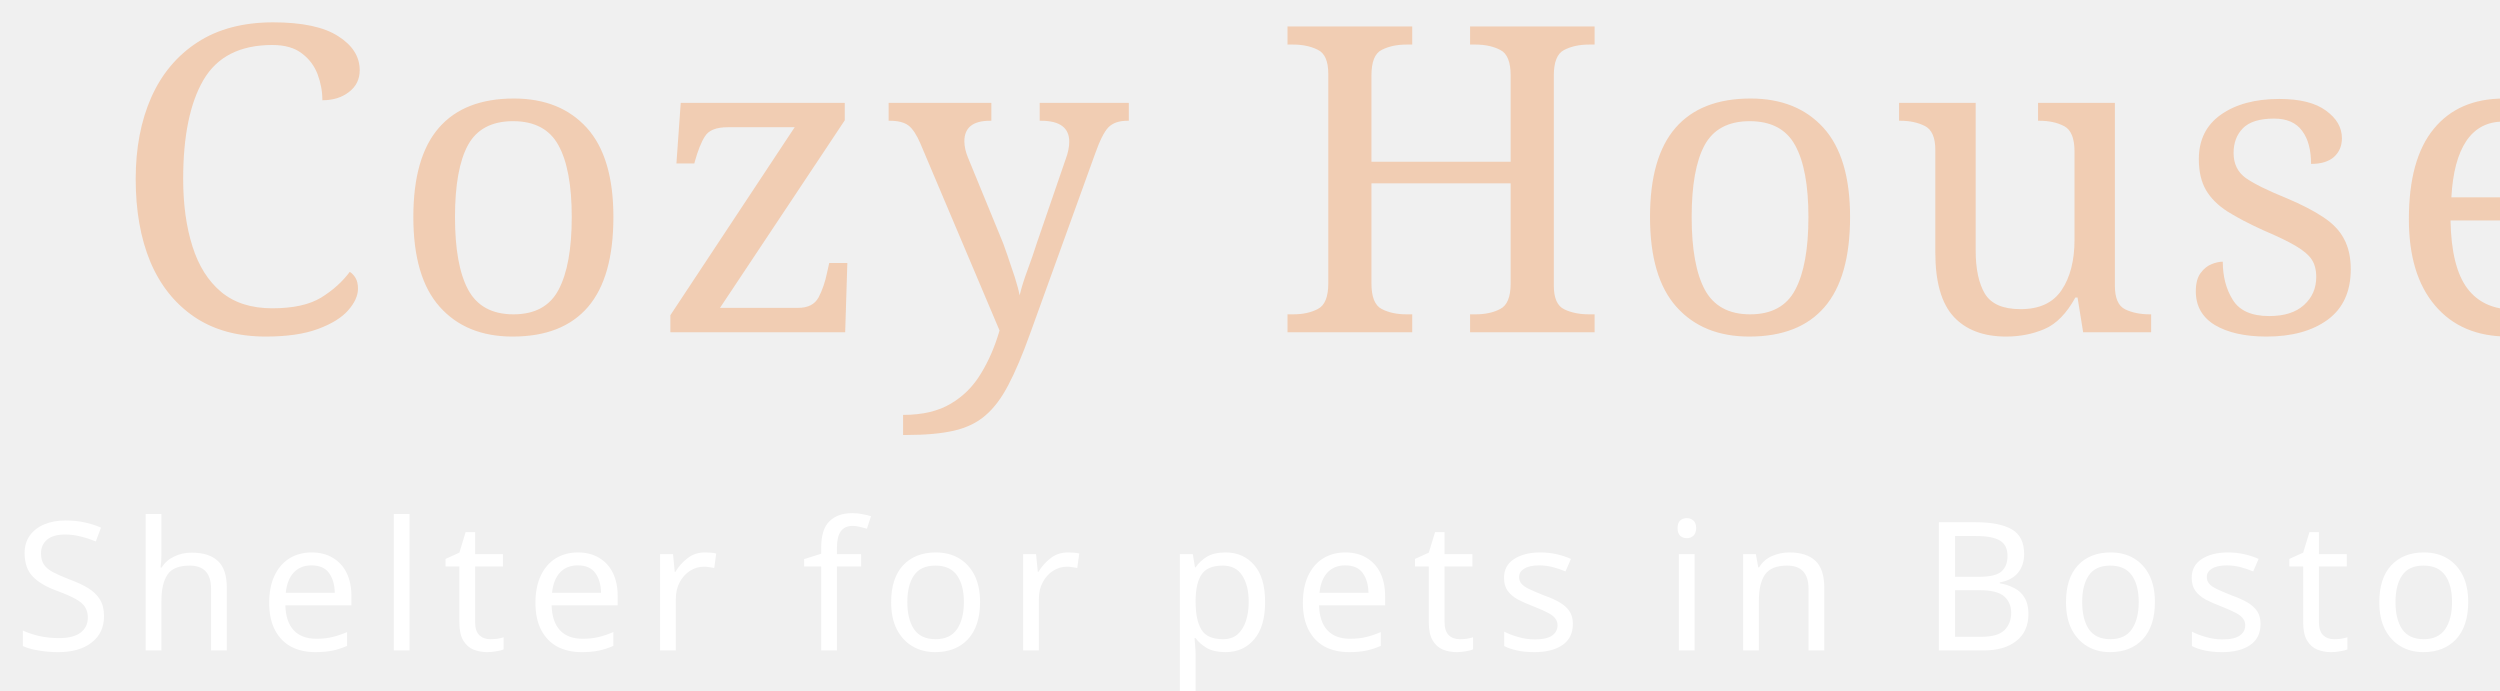
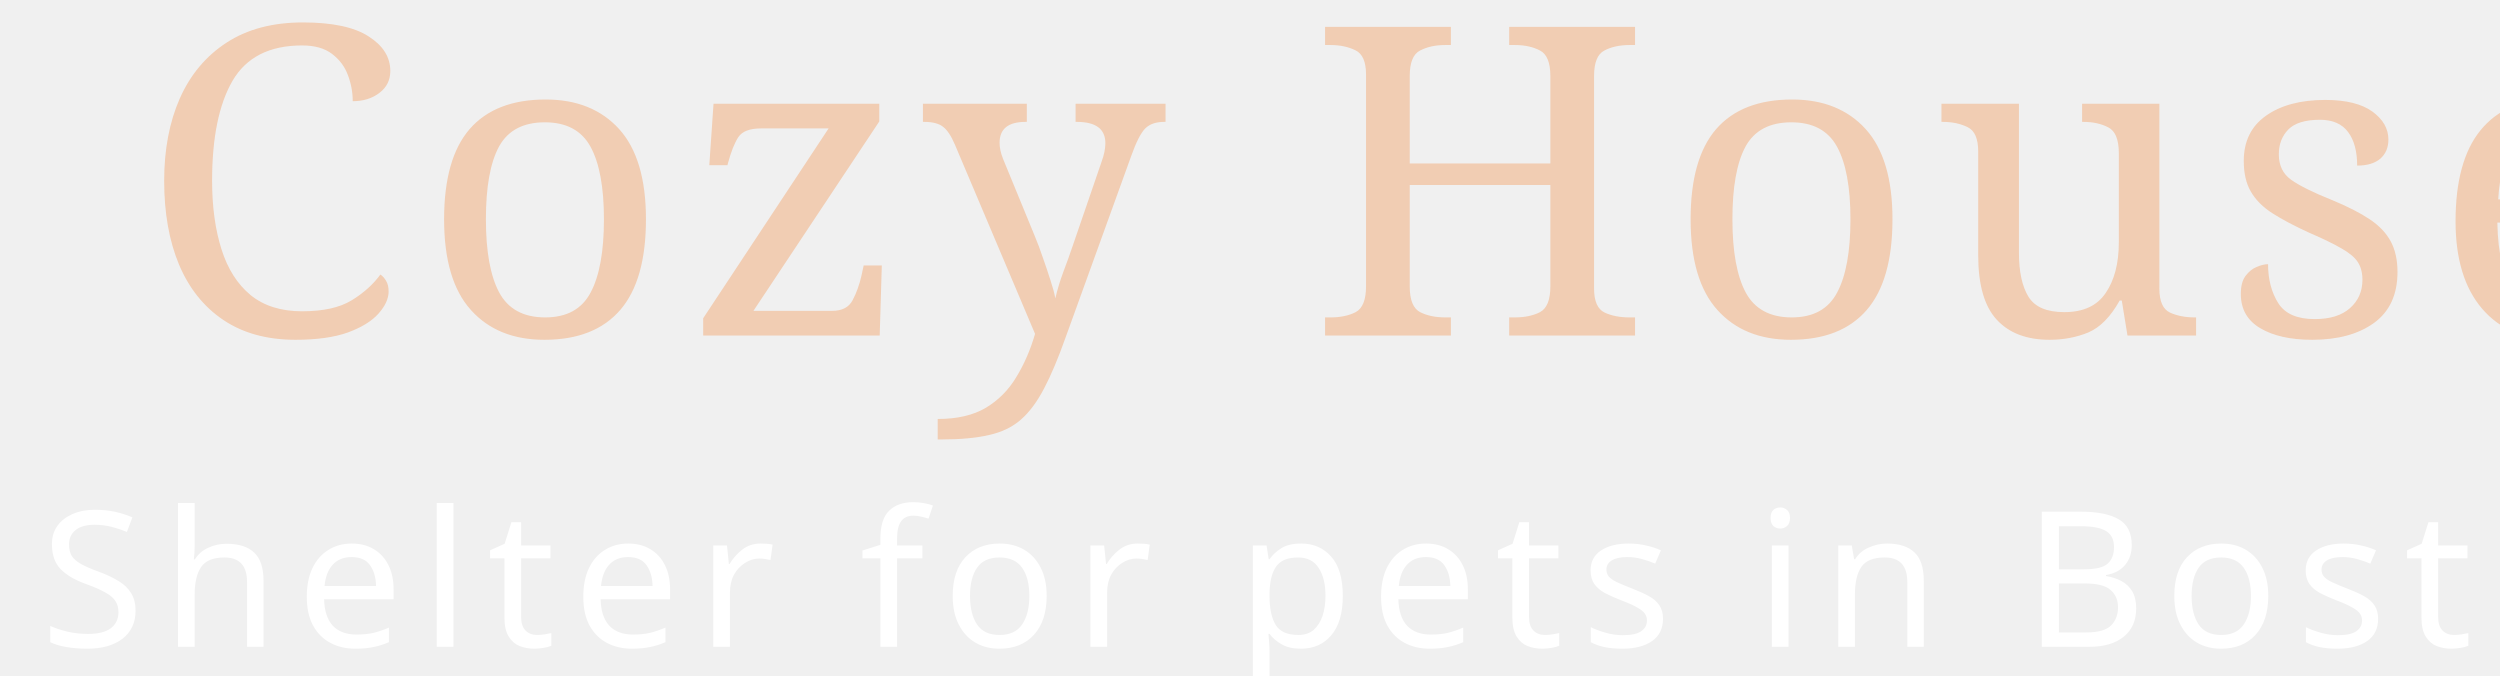
- <svg xmlns="http://www.w3.org/2000/svg" width="181" height="50" viewBox="0 0 181 50">
+ <svg xmlns="http://www.w3.org/2000/svg" width="185" height="50" viewBox="0 0 181 50">
  <g>
    <g>
      <g>
        <g>
-           <text dominant-baseline="text-before-edge" style="line-height:97.08px" fill="#f1cdb3" font-family="'Georgia','Georgia'" font-size="31" font-style="none" font-weight="400">
+           <text dominant-baseline="text-before-edge" style="line-height:97.08px" fill="#f1cdb3" font-family="'Georgia','Georgia'" font-size="32" font-style="none" font-weight="400">
            <tspan style="font-kerning:normal" letter-spacing="1.13" />
            <tspan style="font-kerning:normal" letter-spacing="1.13">Cozy House</tspan>
          </text>
        </g>
      </g>
      <g>
        <g>
-           <text dominant-baseline="text-before-edge" style="line-height:29px" fill="#fff" font-family="'ArialMT','ArialMT'" font-size="13" font-style="none" font-weight="400" transform="translate(1 37)">
+           <text dominant-baseline="text-before-edge" style="line-height:29px" fill="#fff" font-family="'ArialMT','ArialMT'" font-size="14" font-style="none" font-weight="400" transform="translate(1 37)">
            <tspan style="font-kerning:normal" letter-spacing="1.3">Shelter for pets in Boston </tspan>
          </text>
        </g>
      </g>
    </g>
  </g>
</svg>
